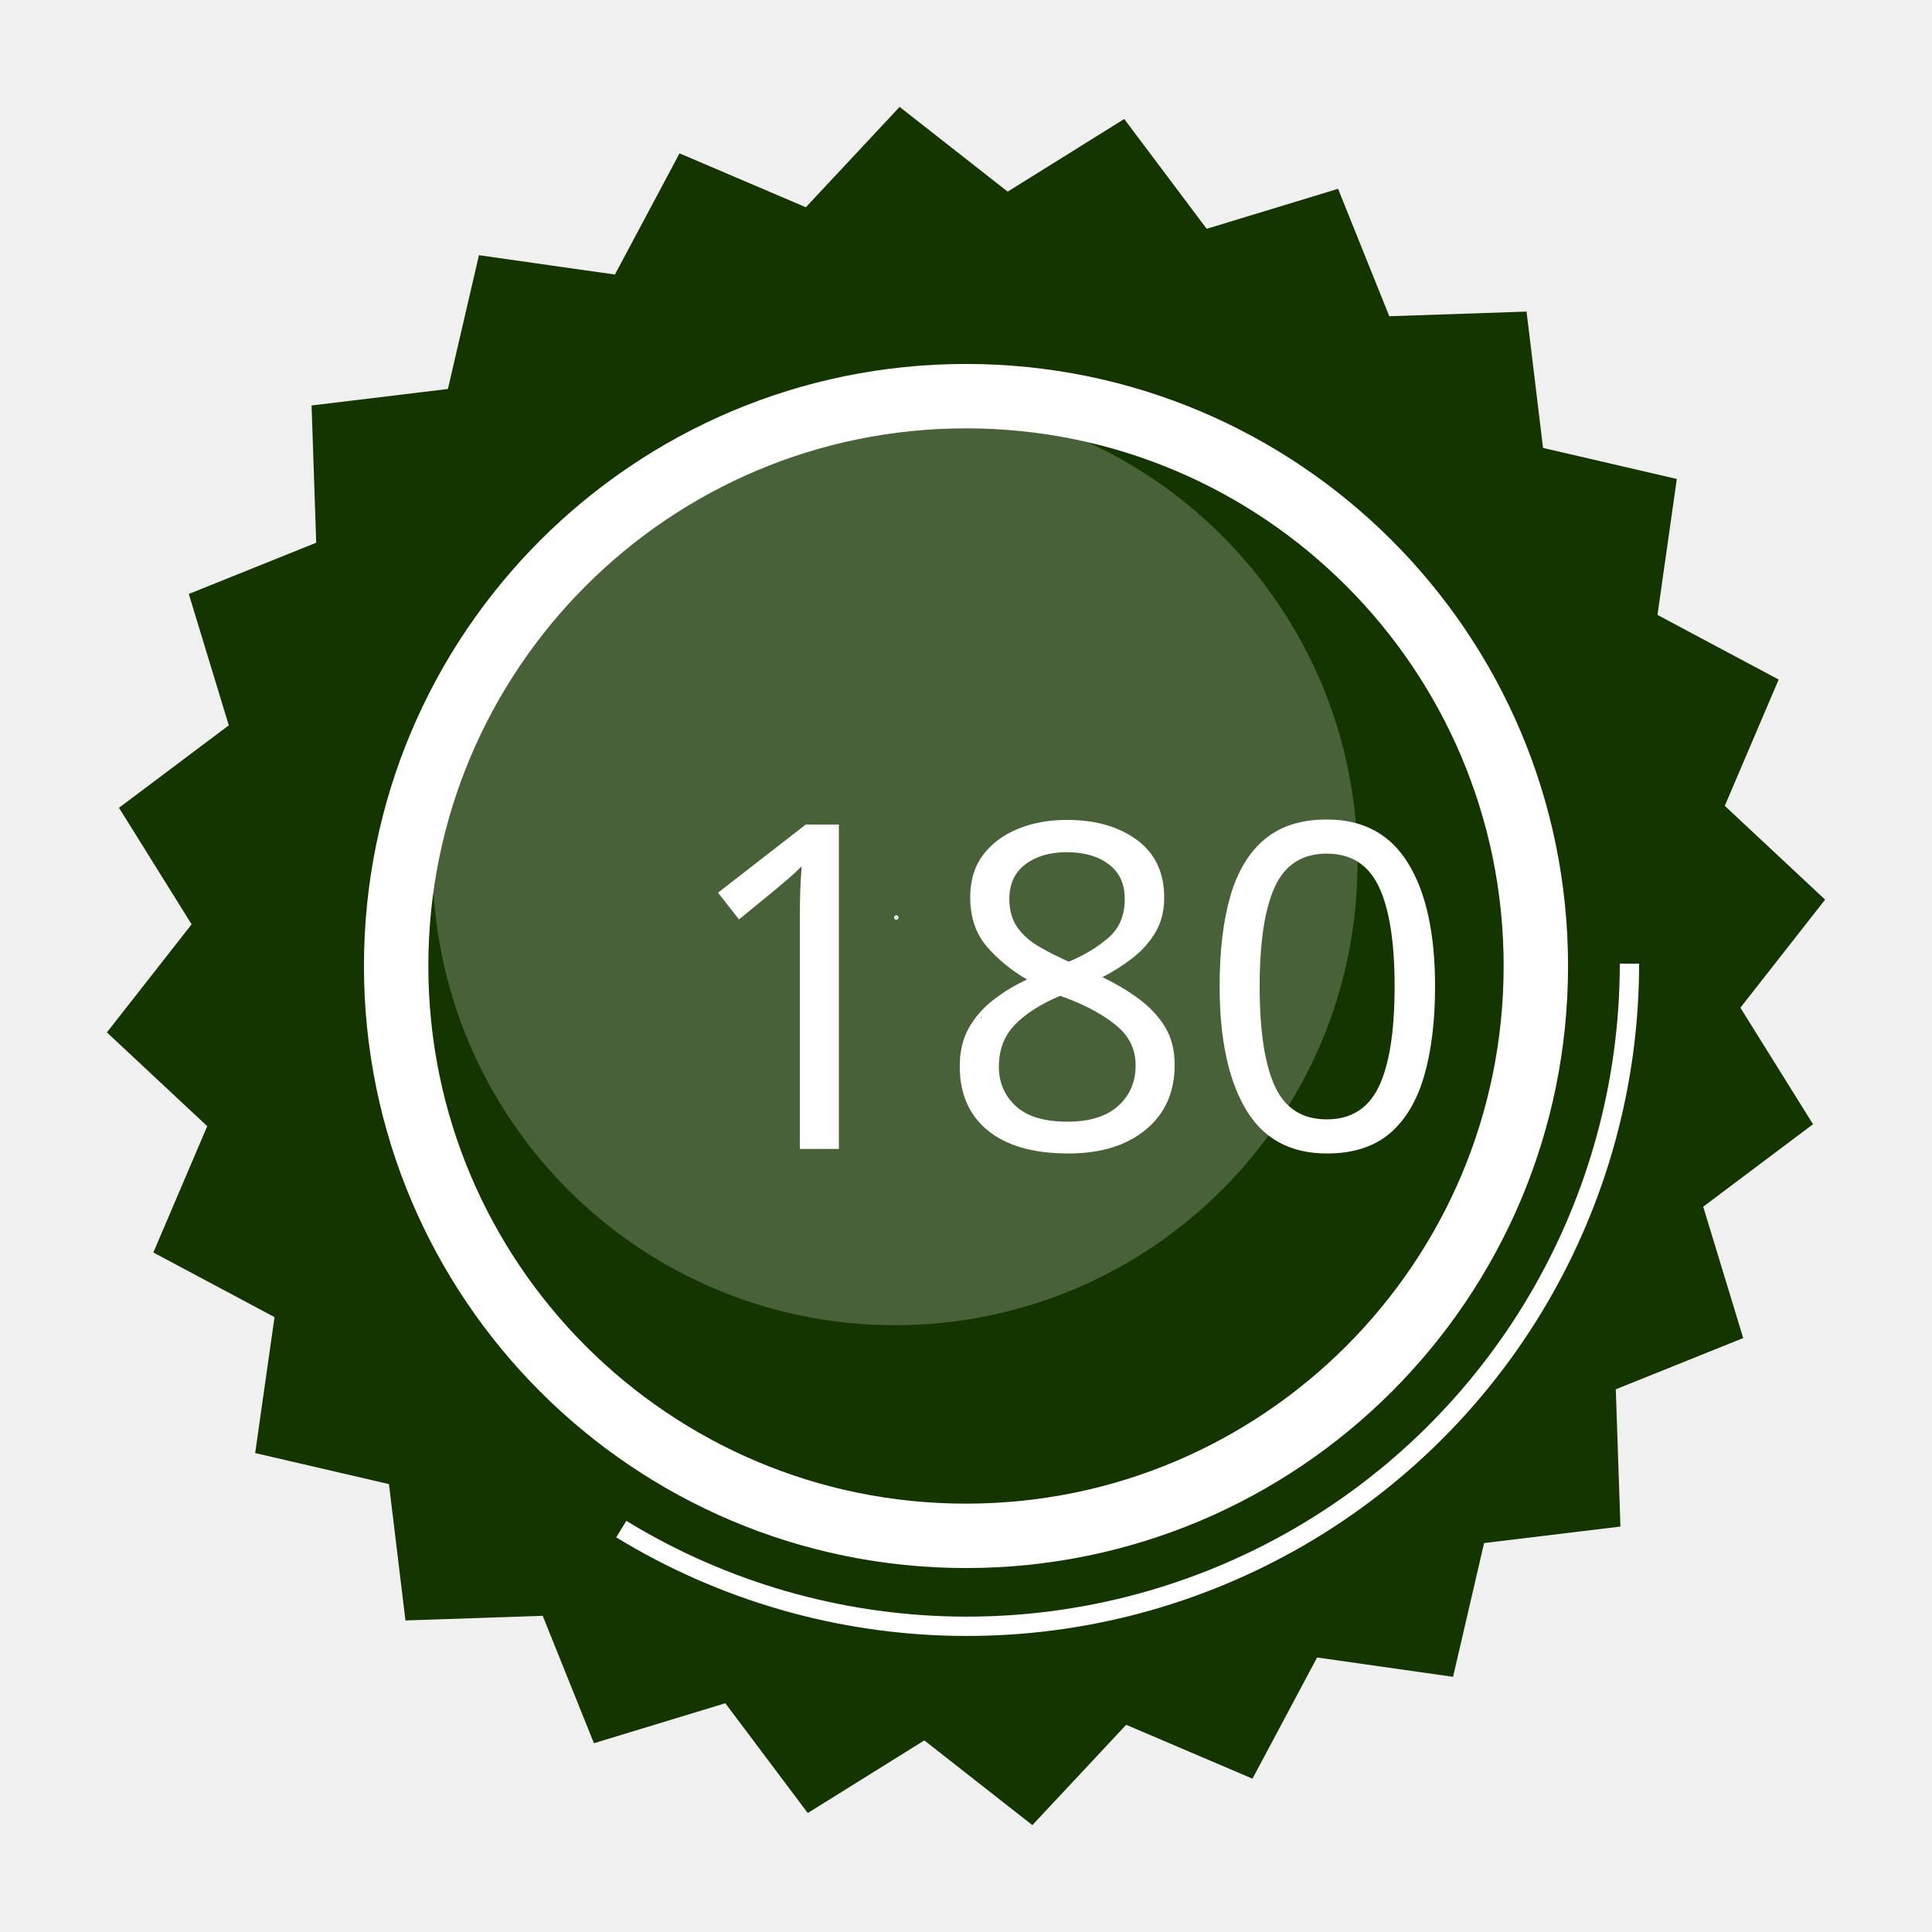
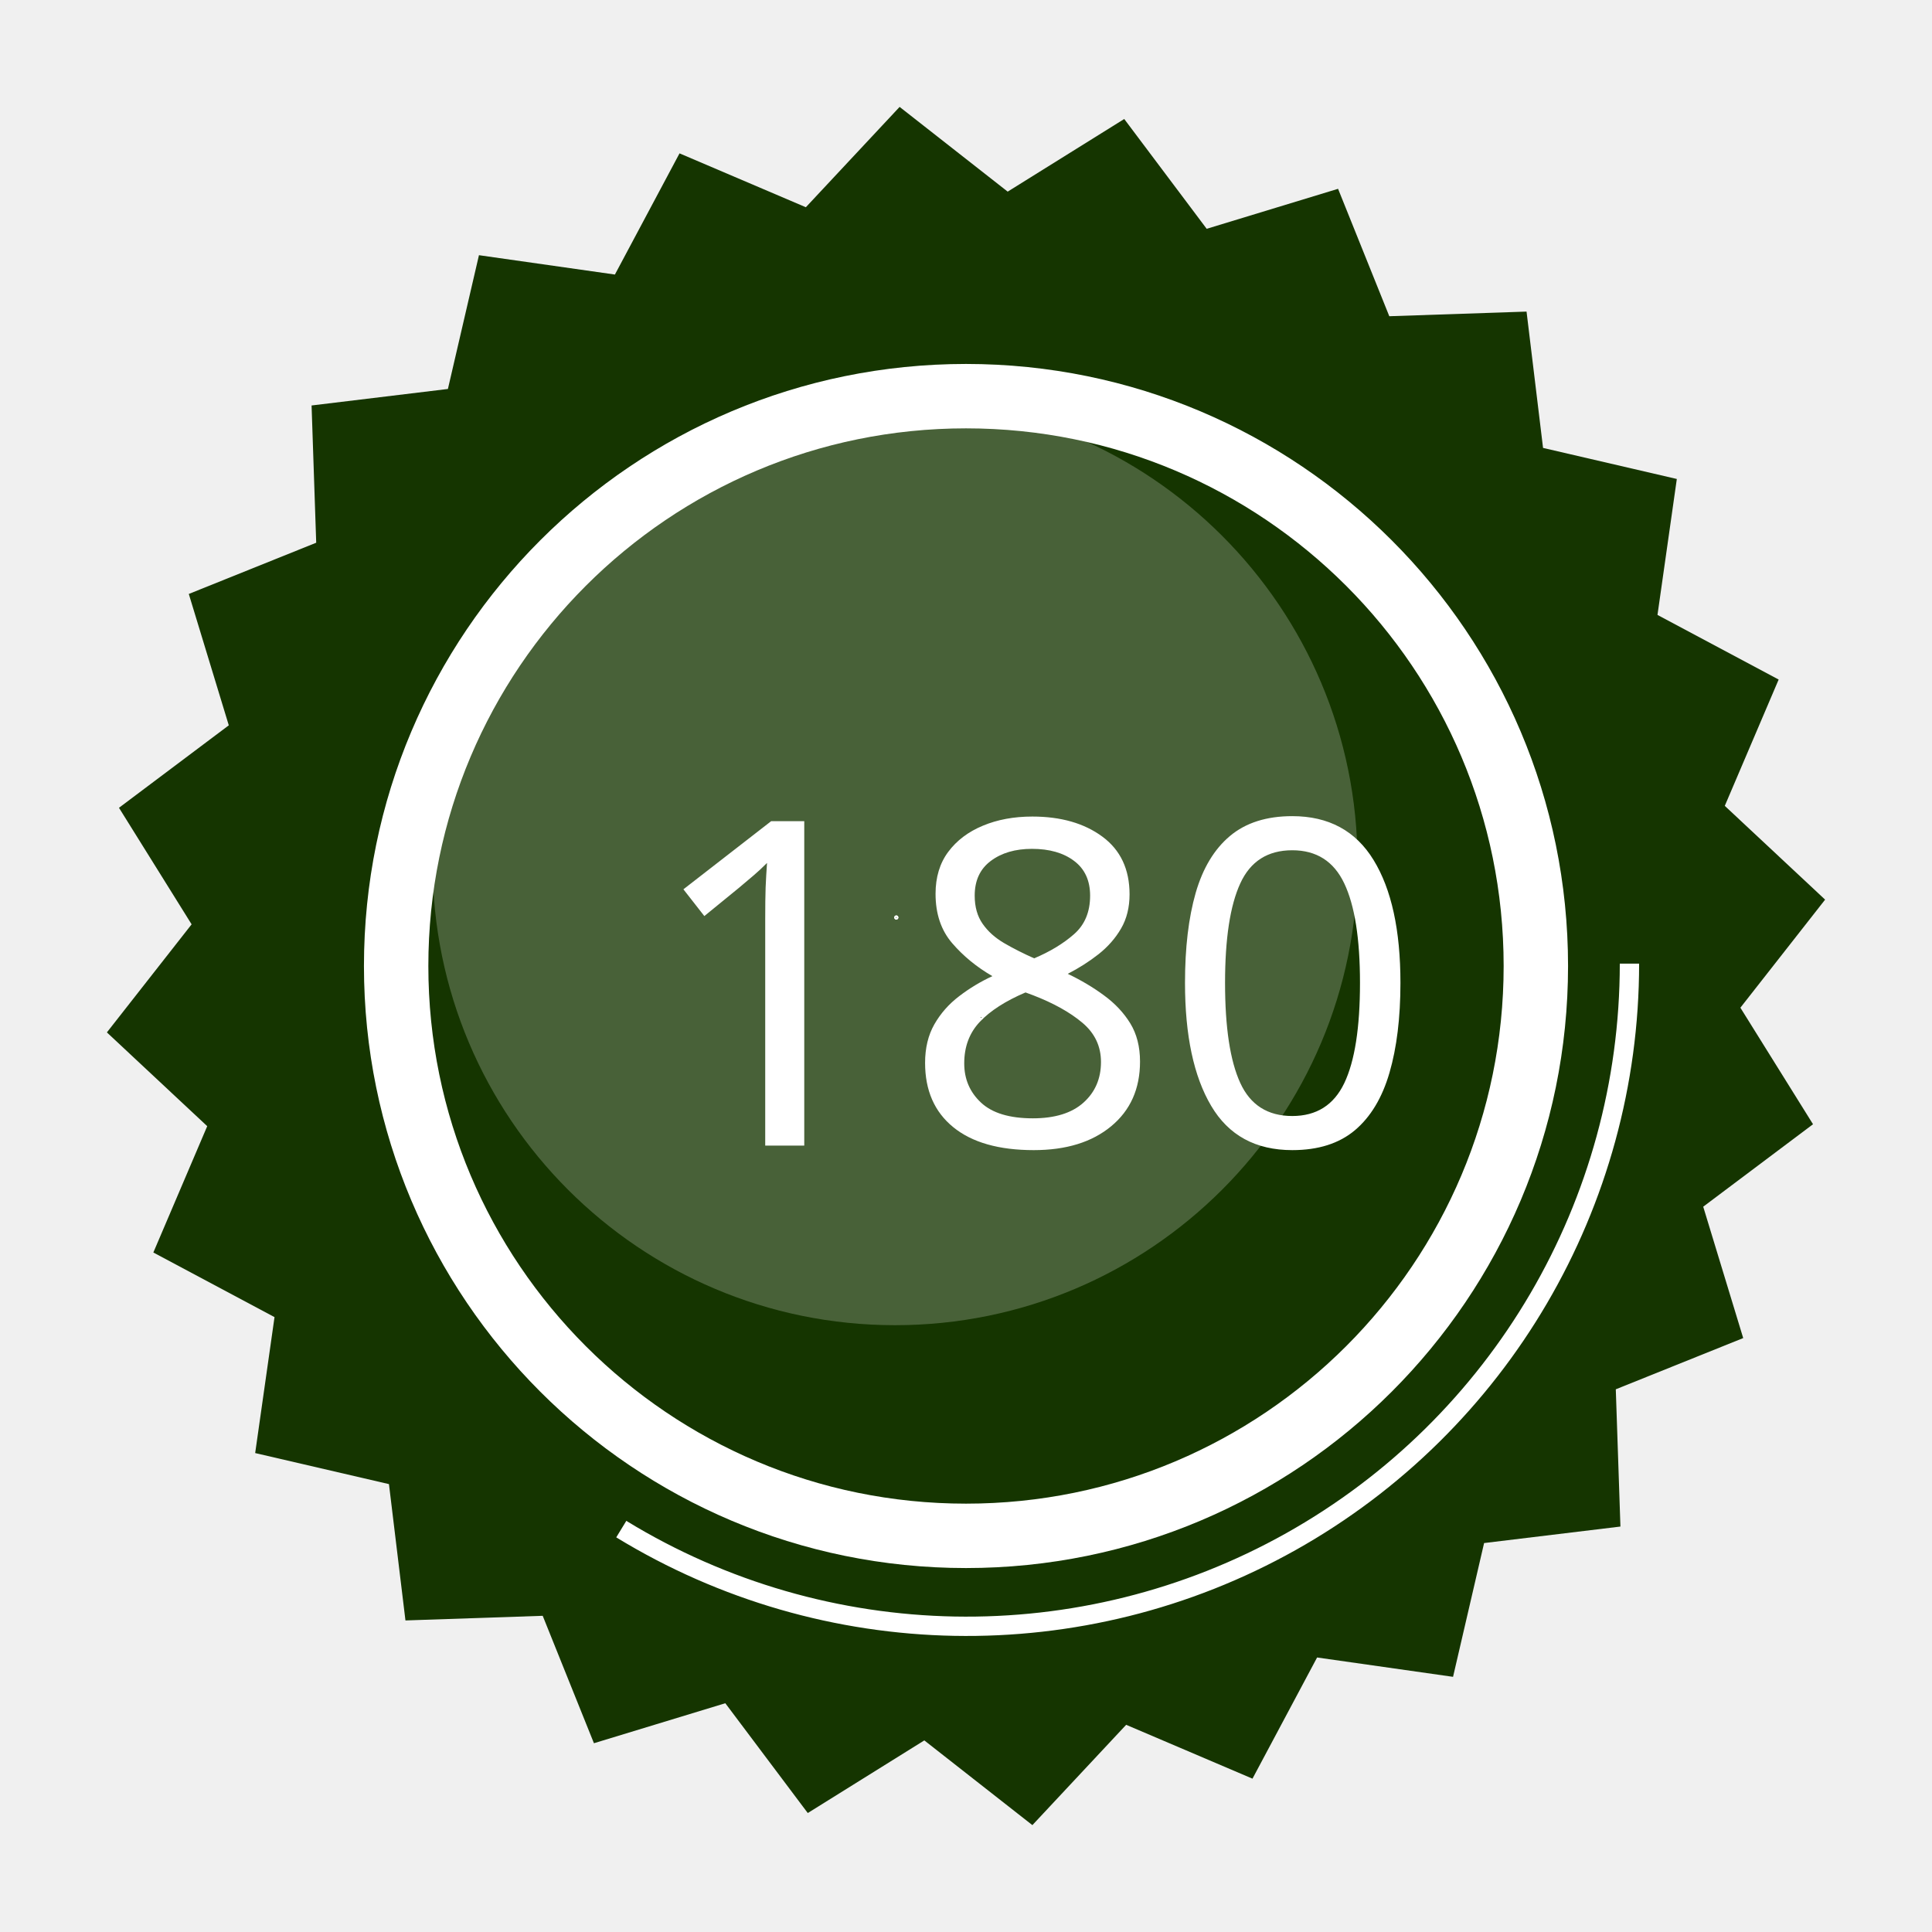
<svg xmlns="http://www.w3.org/2000/svg" width="300mm" height="300mm" viewBox="0 0 300 300" version="1.1" id="svg5" xml:space="preserve">
  <defs id="defs2" />
  <g id="layer1">
    <path style="fill:#153500;fill-opacity:1;stroke:none;stroke-width:3;stroke-linejoin:round;stroke-miterlimit:1;stroke-dasharray:none;stroke-opacity:1" id="path234" d="m 161.578,148.955 -9.928,7.455 3.616,11.878 -11.52,4.632 0.419,12.409 -12.326,1.492 -2.807,12.095 -12.292,-1.749 -5.842,10.956 -11.421,-4.87 -8.478,9.071 -9.771,-7.66 -10.537,6.567 -7.455,-9.928 -11.878,3.616 -4.632,-11.52 -12.409,0.419 -1.492,-12.326 -12.095,-2.807 1.749,-12.292 -10.956,-5.842 4.871,-11.421 -9.071,-8.478 7.66,-9.771 -6.567,-10.537 9.928,-7.455 -3.616,-11.878 11.52,-4.632 -0.419,-12.409 12.326,-1.492 2.807,-12.095 12.292,1.749 5.842,-10.956 11.421,4.871 8.478,-9.071 9.771,7.66 10.537,-6.567 7.455,9.928 11.878,-3.616 4.632,11.52 12.409,-0.419 1.492,12.326 12.095,2.807 -1.749,12.292 10.956,5.842 -4.871,11.421 9.071,8.478 -7.66,9.771 z" transform="matrix(1.717463,0,0,1.717463,4.021088,-81.25374)" />
    <circle style="opacity:0.219;fill:#ffffff;fill-opacity:1;stroke:none;stroke-width:10.449;stroke-linejoin:round;stroke-miterlimit:1" id="path512" cx="138.985" cy="133.966" r="71.809" />
    <circle style="fill:none;fill-opacity:1;stroke:#ffffff;stroke-width:10;stroke-linejoin:round;stroke-miterlimit:1;stroke-dasharray:none;stroke-opacity:1" id="path7812" cx="150" cy="150" r="88.486" />
-     <g id="g2" transform="translate(2.175084,3.291363)">
-       <text xml:space="preserve" style="font-style:normal;font-variant:normal;font-weight:normal;font-stretch:normal;font-size:70.556px;line-height:1.25;font-family:'DIN Condensed';-inkscape-font-specification:'DIN Condensed, Normal';font-variant-ligatures:normal;font-variant-caps:normal;font-variant-numeric:normal;font-variant-east-asian:normal;fill:#ffffff;fill-opacity:1;stroke:none;stroke-width:0.265" x="103.04" y="175.118" id="text10620">
-         <tspan id="tspan10618" style="font-style:normal;font-variant:normal;font-weight:normal;font-stretch:normal;font-size:70.556px;font-family:'DIN Condensed';-inkscape-font-specification:'DIN Condensed, Normal';font-variant-ligatures:normal;font-variant-caps:normal;font-variant-numeric:normal;font-variant-east-asian:normal;fill:#ffffff;stroke-width:0.265" x="103.04" y="175.118">180</tspan>
-       </text>
-       <text xml:space="preserve" style="font-style:normal;font-variant:normal;font-weight:bold;font-stretch:condensed;font-size:52.917px;line-height:1.25;font-family:'DIN Condensed';-inkscape-font-specification:'DIN Condensed, Bold Condensed';font-variant-ligatures:normal;font-variant-caps:normal;font-variant-numeric:normal;font-variant-east-asian:normal;fill:#000000;fill-opacity:1;stroke:none;stroke-width:0.265" x="180.766" y="163.388" id="text28405">
-         <tspan id="tspan28403" style="font-style:normal;font-variant:normal;font-weight:bold;font-stretch:condensed;font-size:52.917px;font-family:'DIN Condensed';-inkscape-font-specification:'DIN Condensed, Bold Condensed';font-variant-ligatures:normal;font-variant-caps:normal;font-variant-numeric:normal;font-variant-east-asian:normal;fill:#ffffff;stroke-width:0.265" x="180.766" y="163.388" />
+     <g id="g2" transform="translate(1.756568,2.770269)">
+       <text xml:space="preserve" x="98.083" y="175.118" id="text10620">
+         <tspan id="tspan10618" style="font-style:normal;font-variant:normal;font-weight:normal;font-stretch:normal;font-size:70.556px;font-family:Impact;-inkscape-font-specification:Impact;font-variant-ligatures:normal;font-variant-caps:normal;font-variant-numeric:normal;font-variant-east-asian:normal;letter-spacing:0px;fill:#ffffff;stroke-width:0.265" x="98.083" y="175.118">180</tspan>
      </text>
    </g>
    <circle id="path476" style="fill:#1c4700;stroke:#ffffff;stroke-width:0.265" cx="139.178" cy="142.469" r="0.189" />
    <circle id="path477" style="fill:#1c4700;stroke:#ffffff;stroke-width:0.265" cx="139.178" cy="142.469" r="0.189" />
    <circle id="path478" style="fill:#1c4700;stroke:#ffffff;stroke-width:0.265" cx="152.343" cy="157.985" r="0.189" />
    <path style="fill:none;fill-opacity:1;stroke:#ffffff;stroke-width:3;stroke-linejoin:round;stroke-miterlimit:1;stroke-dasharray:none;stroke-opacity:1" id="circle19916" d="M 253.021,149.631 A 102.9,102.9 0 0 1 200.46,239.378 102.9,102.9 0 0 1 96.472,237.439" />
  </g>
  <style type="text/css" id="style1">
	.st0{fill:#000000;}
</style>
  <style type="text/css" id="style1-4">
	.st0{fill:#000000;}
</style>
  <style type="text/css" id="style1-0">
	.st0{fill:#000000;}
</style>
  <style type="text/css" id="style1-9">
	.st0{fill:#000000;}
</style>
  <style type="text/css" id="style1-5">
	.st0{fill:#000000;}
</style>
  <style type="text/css" id="style1-3">
	.st0{fill:#000000;}
</style>
</svg>
